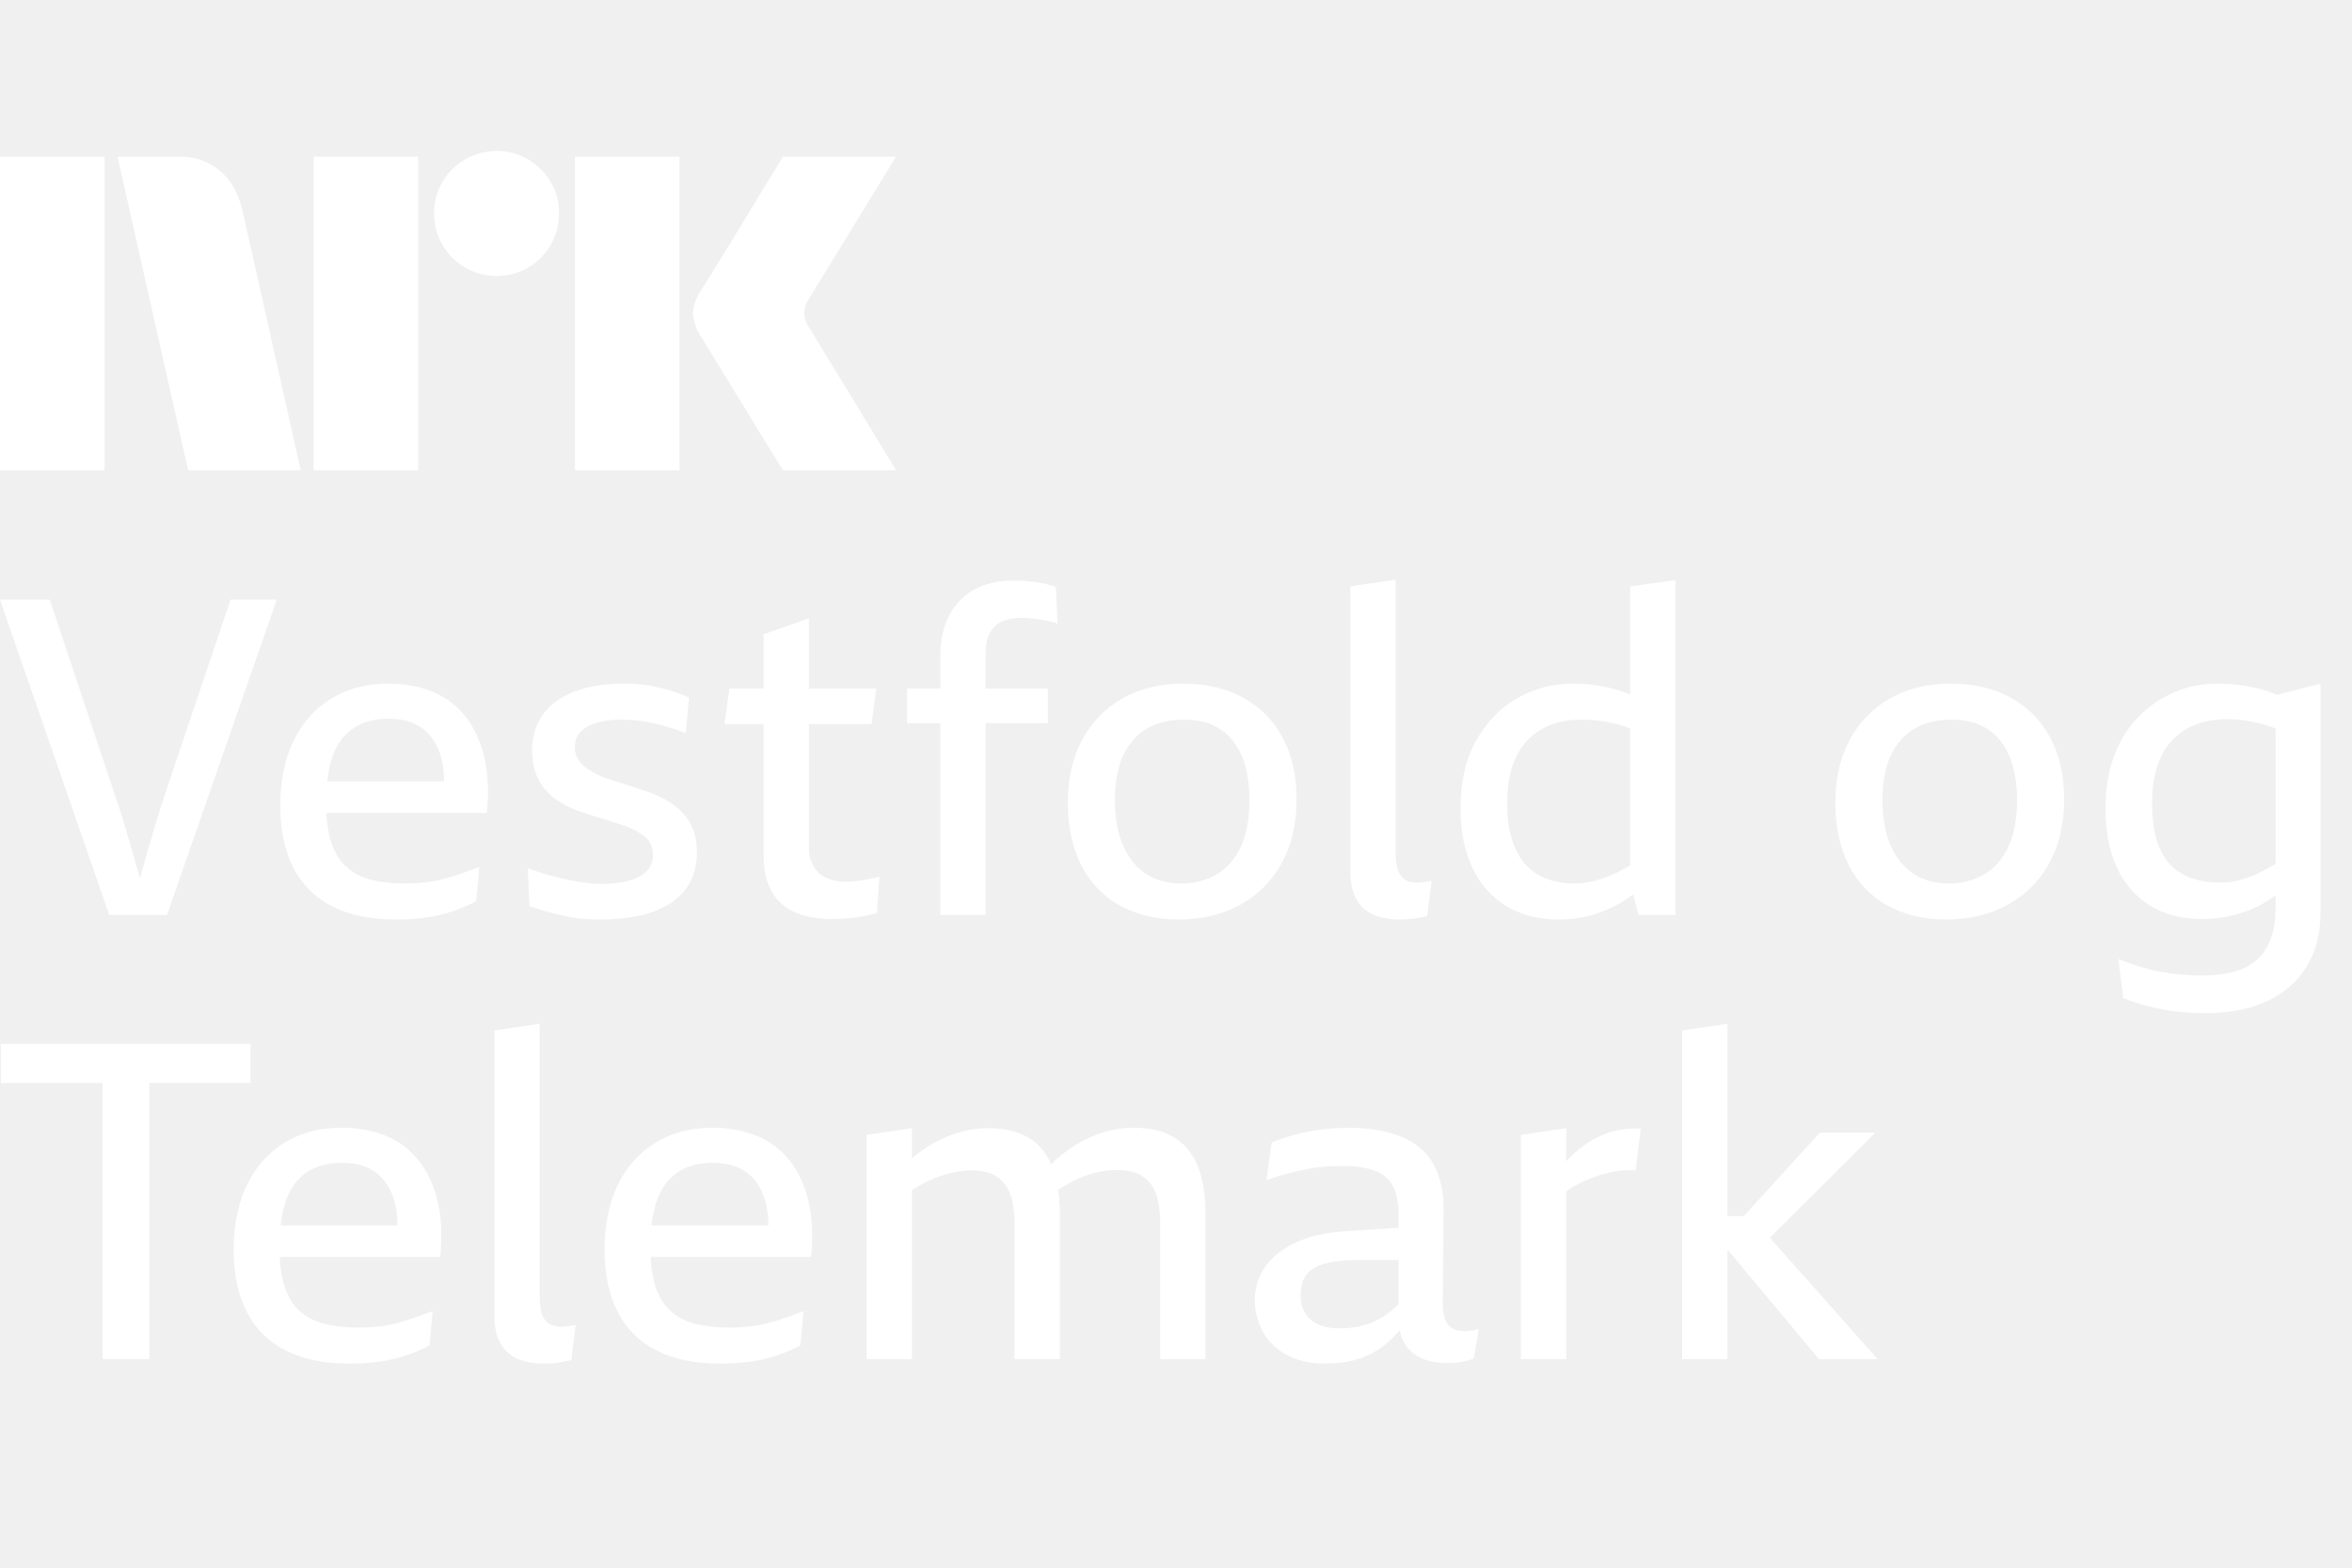
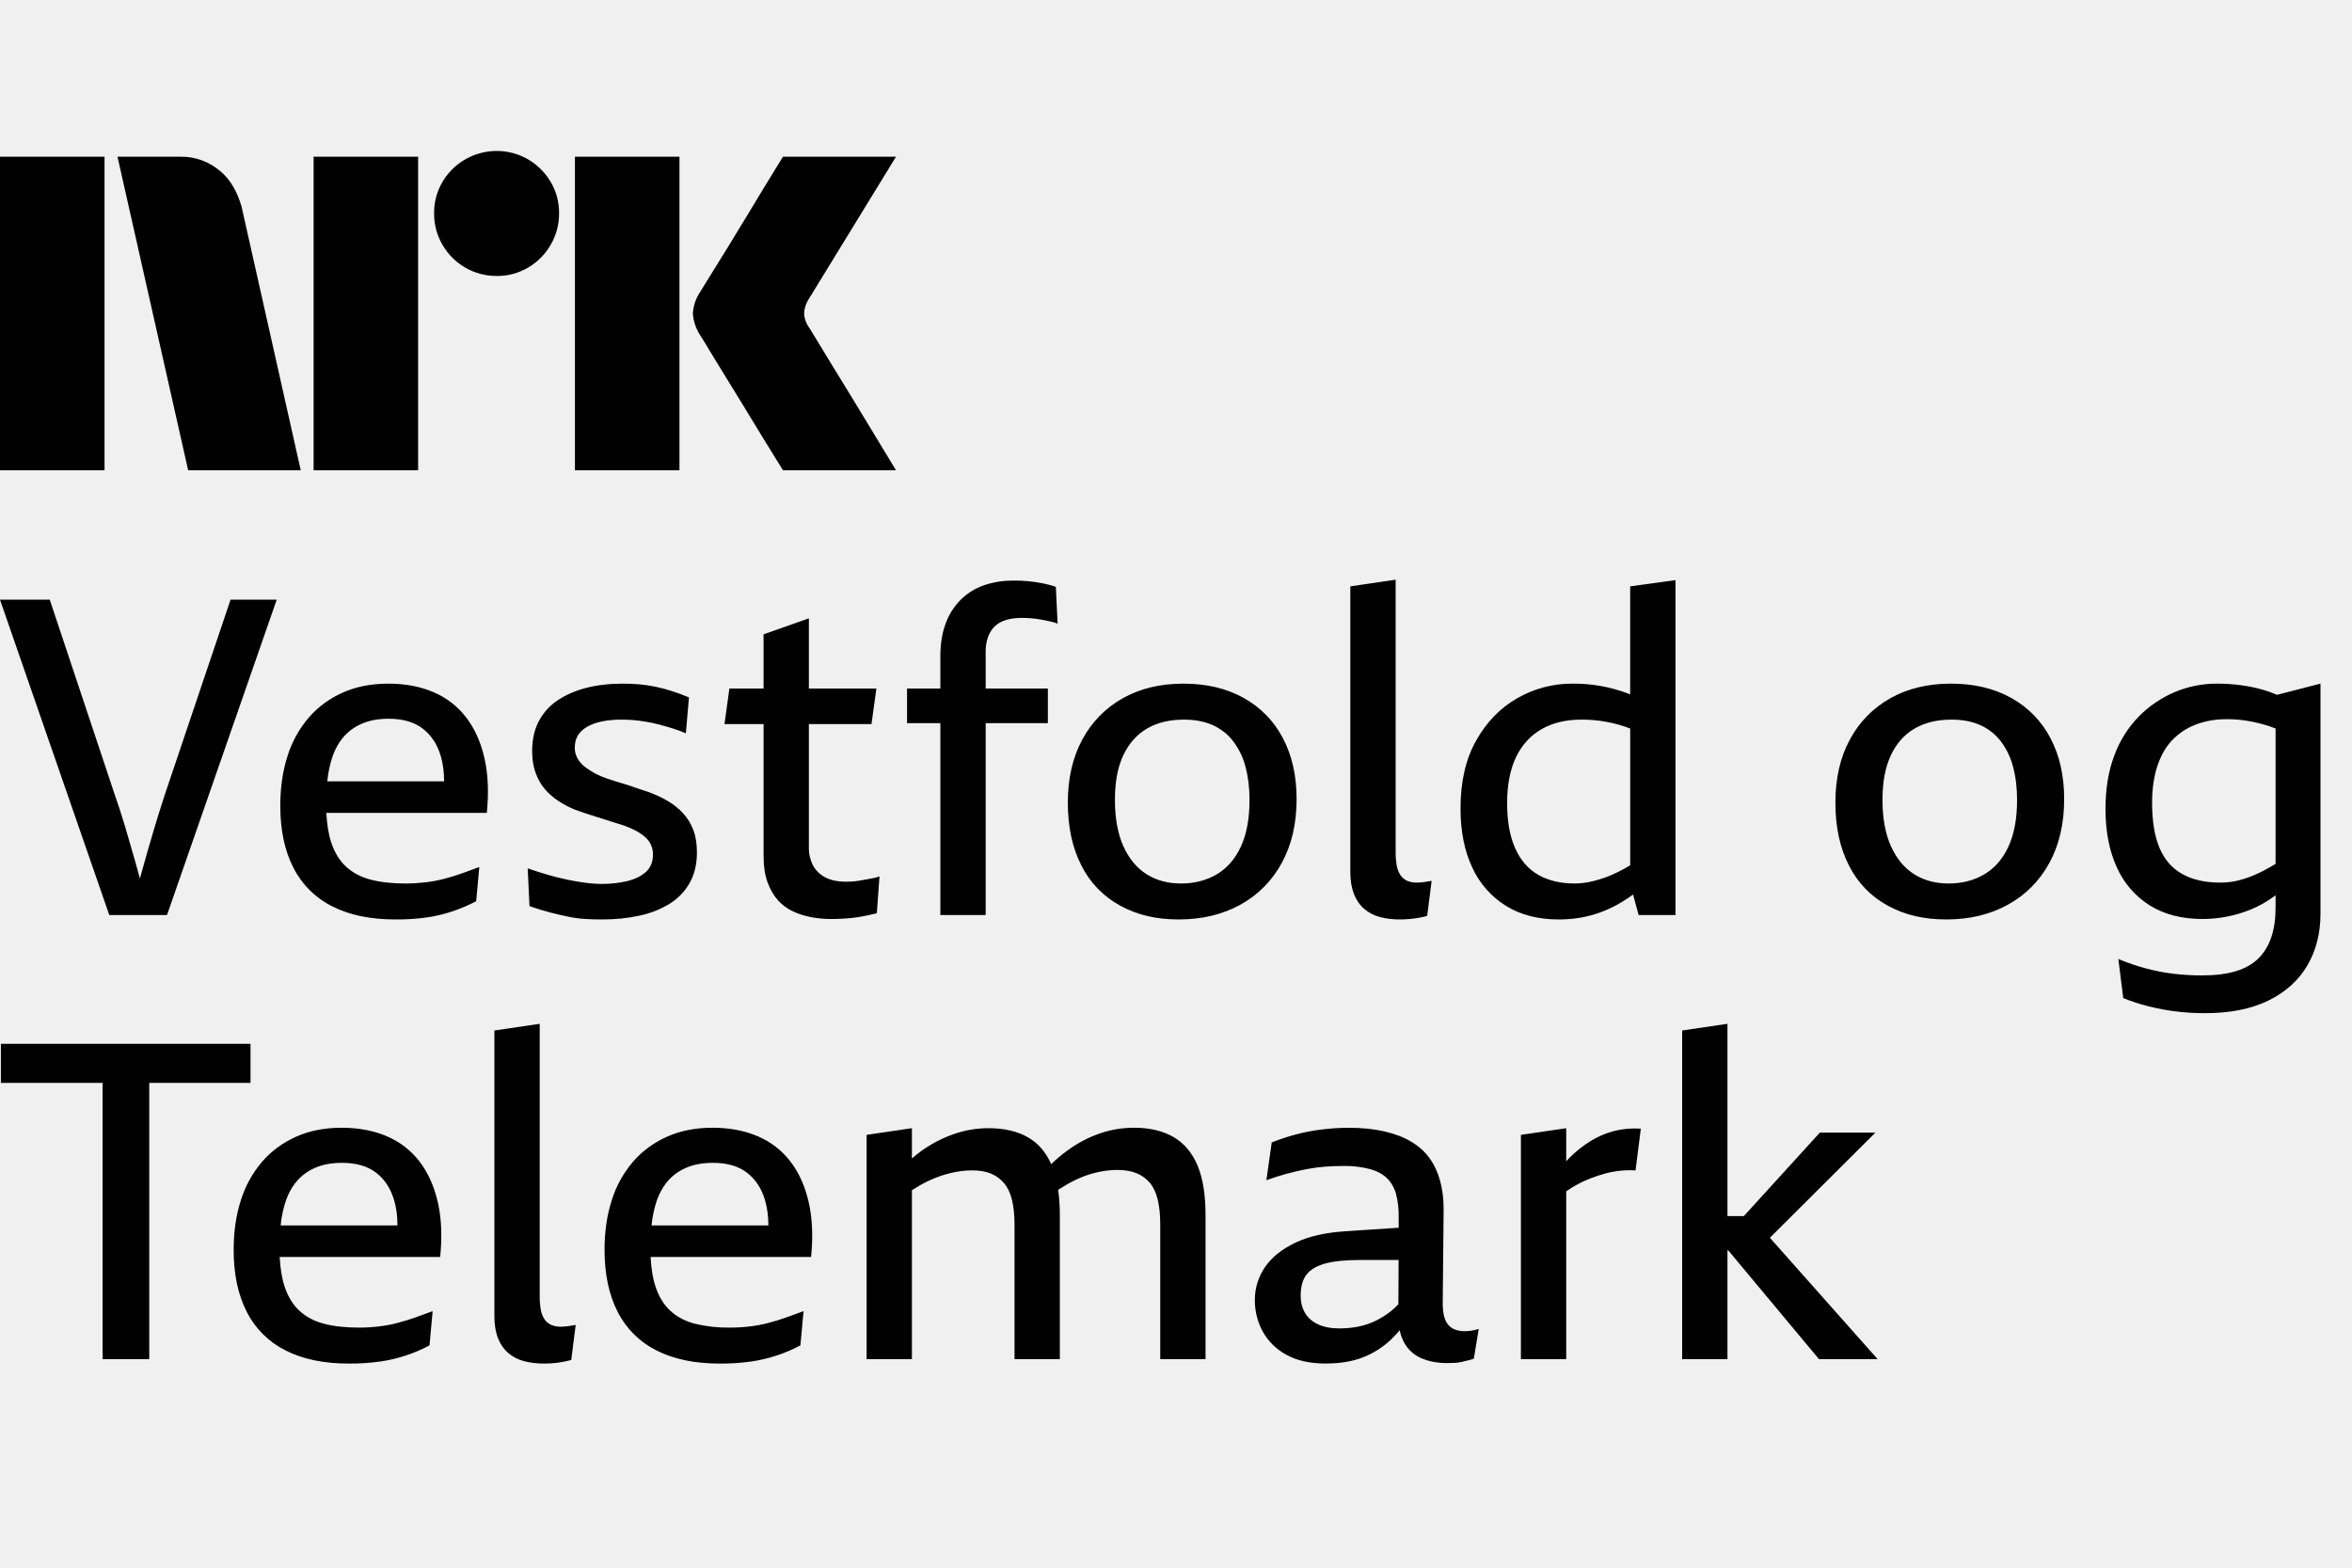
- <svg xmlns="http://www.w3.org/2000/svg" viewBox="0 0 90 60">
-   <path fill="#fff" d="M0 17.998v-12h4v12H0Zm9.244-10.09 2.264 10.09H7.2l-2.704-12h2.417a2.276 2.276 0 0 1 1.513.55c.42.346.66.826.819 1.36ZM12 17.998v-12h4v12h-4Zm7.01-7.436a2.381 2.381 0 0 1-2.078-1.192 2.345 2.345 0 0 1-.321-1.208 2.301 2.301 0 0 1 .321-1.2A2.41 2.41 0 0 1 20.21 6.1c.356.21.653.506.862.862.215.363.326.778.321 1.2a2.35 2.35 0 0 1-.321 1.208 2.4 2.4 0 0 1-.862.87 2.301 2.301 0 0 1-1.2.322ZM22 17.998v-12h4v12h-4Zm8.974-5.442c.01.011.095.15.253.414s.364.602.617 1.014a316.22 316.22 0 0 1 1.597 2.62c.247.41.529.876.845 1.394H29.96c-.27-.44-.516-.837-.736-1.192-.22-.355-.453-.738-.7-1.15-.248-.41-.493-.81-.736-1.199-.242-.39-.45-.73-.625-1.022a18.04 18.04 0 0 0-.363-.592 1.747 1.747 0 0 1-.287-.845c.016-.29.11-.57.27-.811.067-.113.191-.313.371-.6a182.106 182.106 0 0 0 1.37-2.23l.7-1.159.736-1.2h4.326l-3.346 5.46a1.079 1.079 0 0 0-.17.54c.012.202.083.396.204.558Z" />
+ <svg xmlns="http://www.w3.org/2000/svg" viewBox="0 0 90 60" fill="currentColor">
+   <path d="M0 17.998v-12h4v12H0Zm9.244-10.09 2.264 10.09H7.2l-2.704-12h2.417a2.276 2.276 0 0 1 1.513.55c.42.346.66.826.819 1.36ZM12 17.998v-12h4v12h-4Zm7.01-7.436a2.381 2.381 0 0 1-2.078-1.192 2.345 2.345 0 0 1-.321-1.208 2.301 2.301 0 0 1 .321-1.2A2.41 2.41 0 0 1 20.21 6.1c.356.21.653.506.862.862.215.363.326.778.321 1.2a2.35 2.35 0 0 1-.321 1.208 2.4 2.4 0 0 1-.862.87 2.301 2.301 0 0 1-1.2.322ZM22 17.998v-12h4v12h-4Zm8.974-5.442c.01.011.095.15.253.414s.364.602.617 1.014a316.22 316.22 0 0 1 1.597 2.62c.247.41.529.876.845 1.394H29.96c-.27-.44-.516-.837-.736-1.192-.22-.355-.453-.738-.7-1.15-.248-.41-.493-.81-.736-1.199-.242-.39-.45-.73-.625-1.022a18.04 18.04 0 0 0-.363-.592 1.747 1.747 0 0 1-.287-.845c.016-.29.11-.57.27-.811.067-.113.191-.313.371-.6a182.106 182.106 0 0 0 1.37-2.23l.7-1.159.736-1.2h4.326l-3.346 5.46a1.079 1.079 0 0 0-.17.54c.012.202.083.396.204.558Z" />
  <g clip-path="url(#a)">
-     <path fill="#fff" d="M4.181 35.02 0 22.952h1.904l2.481 7.445c.136.385.27.796.4 1.232.13.437.257.876.382 1.318.065.235.128.459.187.677a88.567 88.567 0 0 1 .553-1.935c.13-.43.257-.839.382-1.224l2.533-7.513h1.767L6.391 35.02H4.18Zm14.354-6.017c.142.612.173 1.315.094 2.108h-6.142c.023.433.082.81.184 1.122.13.396.323.71.578.943.255.232.57.397.944.493.374.096.816.145 1.325.145.25 0 .499-.015.748-.043.25-.028.493-.074.731-.136.238-.062.468-.133.689-.212l.654-.238-.119 1.308a6.369 6.369 0 0 1-.918.391 5.72 5.72 0 0 1-.977.23 8.297 8.297 0 0 1-1.199.076c-.951 0-1.756-.167-2.413-.501a3.324 3.324 0 0 1-1.487-1.479c-.335-.651-.502-1.442-.502-2.37 0-.703.094-1.34.28-1.913a4.167 4.167 0 0 1 .816-1.47c.357-.408.79-.726 1.3-.952.51-.227 1.089-.34 1.734-.34.646 0 1.221.108 1.726.323.504.215.92.535 1.249.96.329.425.564.944.705 1.555Zm-5.796-.093a4.182 4.182 0 0 0-.215.994h4.47c0-.34-.04-.66-.124-.952-.13-.453-.36-.807-.689-1.062-.328-.255-.765-.382-1.309-.382-.543 0-.963.116-1.325.348-.363.232-.632.584-.808 1.054Zm12.876 5.685c.328-.203.586-.47.773-.798.187-.329.28-.72.28-1.173 0-.34-.048-.632-.144-.876a1.992 1.992 0 0 0-.4-.637 2.551 2.551 0 0 0-.594-.467 4.548 4.548 0 0 0-.714-.332c-.181-.056-.36-.116-.535-.178a9.506 9.506 0 0 0-.527-.17 10.78 10.78 0 0 1-.51-.162 3.708 3.708 0 0 1-.45-.187 3.02 3.02 0 0 1-.4-.255 1.12 1.12 0 0 1-.29-.323.82.82 0 0 1-.11-.425c0-.18.04-.337.12-.467.079-.13.198-.24.356-.331.159-.091.349-.16.57-.204.22-.046.473-.068.756-.068a5.363 5.363 0 0 1 .892.076c.176.028.352.065.527.11.176.046.354.097.536.154.181.056.345.118.493.186l.119-1.376a8.046 8.046 0 0 0-.638-.238 6.203 6.203 0 0 0-.637-.17 5.093 5.093 0 0 0-.638-.094 7.673 7.673 0 0 0-.62-.025c-.51 0-.974.054-1.394.161-.419.108-.784.267-1.096.476a2.17 2.17 0 0 0-.722.8c-.17.322-.255.704-.255 1.146 0 .318.045.598.136.842.09.243.21.45.357.62.147.17.32.32.518.45s.41.241.637.332a15.002 15.002 0 0 0 .79.264 29.88 29.88 0 0 1 .749.237 12 12 0 0 0 .348.11c.159.058.306.123.442.196.136.074.252.153.348.238a.867.867 0 0 1 .298.672c0 .283-.094.507-.28.671-.188.164-.431.28-.732.349-.3.068-.62.102-.96.102-.181 0-.382-.015-.603-.043a9.015 9.015 0 0 1-.697-.119 10.289 10.289 0 0 1-.748-.187 15.181 15.181 0 0 1-.773-.246l.068 1.444c.294.102.563.185.807.247.244.062.476.116.697.161.22.046.436.074.646.085.21.012.422.017.637.017.499 0 .969-.048 1.41-.144a3.648 3.648 0 0 0 1.157-.45Zm7.937.357.102-1.41a1.271 1.271 0 0 1-.204.06 7.41 7.41 0 0 1-.263.05l-.289.051c-.096.017-.19.028-.28.034-.091.006-.176.009-.255.009-.295 0-.547-.051-.757-.153a1.097 1.097 0 0 1-.484-.45 1.435 1.435 0 0 1-.17-.723v-4.708h2.396l.187-1.36h-2.583v-2.686l-1.734.612v2.074H27.91l-.187 1.36h1.496v5.065c0 .385.051.716.153.994.102.278.235.507.4.688.164.182.357.323.577.425.221.102.457.176.706.221.25.046.493.068.73.068.182 0 .36-.005.536-.017.176-.011.337-.028.484-.05.148-.023.287-.049.417-.077.13-.029.24-.054.331-.077Zm2.431.068h1.734v-7.342h2.38v-1.326h-2.38V24.94a1.6 1.6 0 0 1 .093-.57c.063-.164.15-.3.264-.407.113-.108.257-.187.433-.238.176-.051.371-.077.587-.077a4.294 4.294 0 0 1 .756.068l.34.068c.107.023.2.051.28.085l-.068-1.41a4.097 4.097 0 0 0-.518-.137 5.532 5.532 0 0 0-1.114-.102c-.385 0-.747.057-1.087.17a2.35 2.35 0 0 0-.893.536 2.488 2.488 0 0 0-.594.91c-.142.362-.213.792-.213 1.291v1.224h-1.275v1.326h1.275v7.342Zm11.473-.39c-.68.373-1.462.56-2.346.56-.883 0-1.597-.175-2.243-.527a3.548 3.548 0 0 1-1.487-1.538c-.346-.674-.519-1.476-.519-2.405 0-.93.184-1.734.553-2.413a3.92 3.92 0 0 1 1.546-1.581c.663-.374 1.437-.561 2.32-.561.884 0 1.652.181 2.304.544a3.714 3.714 0 0 1 1.504 1.538c.351.663.527 1.442.527 2.337 0 .94-.19 1.756-.57 2.448a3.958 3.958 0 0 1-1.589 1.597Zm.357-4.012c0-.464-.051-.887-.153-1.266a2.747 2.747 0 0 0-.467-.977 2.037 2.037 0 0 0-.782-.62c-.312-.143-.683-.213-1.114-.213-.543 0-1.01.113-1.402.34-.39.226-.694.566-.91 1.02-.215.453-.322 1.025-.322 1.716 0 .691.108 1.292.323 1.768.215.476.51.833.884 1.07.374.239.816.358 1.326.358.51 0 .963-.117 1.36-.349.396-.232.705-.586.926-1.062.22-.476.331-1.071.331-1.785Zm4.385 4.164a1.5 1.5 0 0 0 .604.315c.232.062.484.093.756.093a4.296 4.296 0 0 0 .756-.068c.12-.022.219-.045.298-.068l.17-1.342c-.068.01-.136.022-.204.034-.068.01-.128.02-.179.025-.05.006-.11.009-.178.009a.92.92 0 0 1-.374-.068.613.613 0 0 1-.255-.213.931.931 0 0 1-.144-.365 2.833 2.833 0 0 1-.043-.527v-10.42l-1.734.255v10.93c0 .328.046.609.136.841.091.232.221.422.391.57Zm10.182-12.34 1.733-.238V35.02h-1.41l-.213-.784a5.03 5.03 0 0 1-.382.257 4.64 4.64 0 0 1-1.182.527c-.402.114-.83.17-1.283.17-.782 0-1.453-.172-2.014-.518a3.375 3.375 0 0 1-1.292-1.47c-.3-.635-.45-1.388-.45-2.261 0-1.02.198-1.884.595-2.592.396-.708.92-1.25 1.572-1.623a4.18 4.18 0 0 1 2.116-.561 5.86 5.86 0 0 1 2.159.39c.017.006.034.015.05.023v-4.136Zm0 10.678v-5.238a5.144 5.144 0 0 0-1.87-.34c-.59 0-1.096.121-1.521.365-.425.244-.751.6-.978 1.07-.226.471-.34 1.058-.34 1.76 0 .703.102 1.266.306 1.725.204.46.499.8.884 1.02.386.221.85.332 1.394.332.363 0 .768-.083 1.215-.247.286-.105.59-.258.91-.447Zm16.079-4.873c.351.663.527 1.442.527 2.337 0 .94-.19 1.756-.57 2.448a3.958 3.958 0 0 1-1.589 1.597c-.68.374-1.462.561-2.345.561-.884 0-1.598-.175-2.244-.527a3.548 3.548 0 0 1-1.487-1.538c-.346-.674-.519-1.476-.519-2.405 0-.93.184-1.734.553-2.413a3.92 3.92 0 0 1 1.546-1.581c.663-.374 1.437-.561 2.32-.561.884 0 1.652.181 2.304.544a3.714 3.714 0 0 1 1.504 1.538Zm-1.275 2.371c0-.464-.05-.887-.153-1.266a2.747 2.747 0 0 0-.467-.977 2.037 2.037 0 0 0-.782-.62c-.312-.143-.683-.213-1.114-.213-.543 0-1.01.113-1.402.34-.39.226-.694.566-.91 1.02-.214.453-.322 1.025-.322 1.716 0 .691.108 1.292.323 1.768.215.476.51.833.884 1.07.374.239.816.358 1.326.358.51 0 .963-.117 1.36-.349.396-.232.705-.586.926-1.062.22-.476.331-1.071.331-1.785Zm11.61-4.453v8.804c0 .748-.168 1.408-.502 1.98-.335.573-.83 1.02-1.487 1.343-.658.323-1.468.485-2.431.485-.385 0-.76-.023-1.122-.068a8.53 8.53 0 0 1-1.045-.196 7.323 7.323 0 0 1-.96-.314l-.188-1.496c.352.147.709.27 1.071.365a7.38 7.38 0 0 0 1.08.205c.357.04.705.059 1.045.059.51 0 .943-.054 1.3-.162.357-.107.646-.272.867-.492.221-.221.385-.493.493-.816.108-.323.161-.7.161-1.13v-.465c-.32.235-.643.422-.968.55a4.9 4.9 0 0 1-1.82.356c-.792 0-1.466-.172-2.022-.518A3.294 3.294 0 0 1 81 33.193c-.289-.629-.433-1.374-.433-2.235 0-.77.113-1.453.34-2.048a4.192 4.192 0 0 1 .943-1.496 4.271 4.271 0 0 1 1.368-.926 4.11 4.11 0 0 1 1.615-.323c.329 0 .634.02.918.06.283.039.546.093.79.16.207.057.402.128.59.208l1.662-.428Zm-1.718 6.898v-5.181c-.084-.032-.172-.066-.254-.094a6.288 6.288 0 0 0-.8-.195 4.658 4.658 0 0 0-.798-.068c-.454 0-.859.07-1.216.212a2.45 2.45 0 0 0-.9.604c-.244.26-.431.591-.561.994-.13.402-.196.864-.196 1.385 0 .703.094 1.278.28 1.725.188.448.477.782.868 1.003.39.221.88.332 1.47.332.215 0 .422-.023.62-.068.198-.046.403-.11.612-.196.21-.085.428-.192.655-.323.07-.04.147-.085.22-.13Zm-77.49 8.382V39.95H.034v1.495h3.892v10.572h1.785V41.445h3.875Zm7.165 4.556c.141.611.172 1.314.093 2.107h-6.142c.023.434.083.81.185 1.122.13.397.323.711.578.943.255.233.569.397.943.493.374.097.816.145 1.326.145.249 0 .498-.014.748-.043.249-.028.493-.073.73-.136.238-.062.468-.133.689-.212l.654-.238-.119 1.309a5.738 5.738 0 0 1-1.895.62 8.297 8.297 0 0 1-1.198.077c-.952 0-1.757-.168-2.414-.502a3.324 3.324 0 0 1-1.487-1.479c-.334-.651-.501-1.442-.501-2.37 0-.703.093-1.34.28-1.913a4.167 4.167 0 0 1 .816-1.47c.357-.408.79-.725 1.3-.952.51-.227 1.088-.34 1.734-.34.646 0 1.22.108 1.725.323.504.215.92.535 1.25.96.328.425.563.944.705 1.556Zm-5.796-.094a4.184 4.184 0 0 0-.216.994h4.47c0-.34-.039-.66-.124-.952-.13-.453-.36-.807-.688-1.062-.329-.255-.765-.382-1.31-.382-.543 0-.962.116-1.325.348-.363.233-.632.584-.807 1.054Zm10.69 4.861a1.63 1.63 0 0 1-.178.009.918.918 0 0 1-.373-.068.614.614 0 0 1-.256-.213.933.933 0 0 1-.144-.365 2.833 2.833 0 0 1-.042-.527v-10.42l-1.734.256v10.929c0 .328.045.609.136.841.09.233.22.422.39.57a1.5 1.5 0 0 0 .604.314c.233.062.485.093.757.093a3.763 3.763 0 0 0 1.054-.136l.17-1.342-.205.034a3.23 3.23 0 0 1-.178.025Zm9.298-4.767c.142.611.173 1.314.094 2.107h-6.142c.023.434.082.81.184 1.122.13.397.323.711.578.943.255.233.57.397.944.493a5.36 5.36 0 0 0 1.325.145c.25 0 .499-.014.748-.043.25-.028.493-.073.731-.136.238-.062.467-.133.688-.212l.655-.238-.12 1.309a5.738 5.738 0 0 1-1.895.62 8.296 8.296 0 0 1-1.198.077c-.951 0-1.756-.168-2.413-.502a3.323 3.323 0 0 1-1.487-1.479c-.335-.651-.502-1.442-.502-2.37 0-.703.094-1.34.28-1.913a4.166 4.166 0 0 1 .817-1.47c.356-.408.79-.725 1.3-.952.51-.227 1.088-.34 1.733-.34.646 0 1.221.108 1.726.323.504.215.92.535 1.249.96.329.425.564.944.705 1.556Zm-5.796-.094a4.184 4.184 0 0 0-.215.994h4.47c0-.34-.04-.66-.124-.952-.13-.453-.36-.807-.689-1.062-.328-.255-.765-.382-1.308-.382-.544 0-.964.116-1.326.348-.363.233-.632.584-.808 1.054Zm19.76-2.388c-.408-.238-.913-.357-1.513-.357a3.98 3.98 0 0 0-1.343.23c-.43.152-.839.37-1.224.654a5.97 5.97 0 0 0-.603.51c-.198-.45-.487-.793-.876-1.02-.407-.238-.917-.357-1.53-.357-.453 0-.897.076-1.334.23a4.834 4.834 0 0 0-1.589.929v-1.159l-1.734.255v8.584h1.734v-6.465c.207-.133.42-.258.638-.36.277-.13.558-.23.84-.297.284-.068.556-.102.817-.102.294 0 .54.042.74.127.197.085.365.21.5.374.137.164.236.38.298.646s.093.575.093.926v5.15h1.734V46.51a6.81 6.81 0 0 0-.065-.971c.201-.13.402-.25.61-.354.271-.136.549-.238.832-.306.283-.068.56-.102.833-.102.272 0 .527.042.73.127.205.085.375.21.51.374.137.165.236.38.298.646s.094.575.094.926v5.167h1.733v-5.524c0-.77-.102-1.399-.306-1.886-.204-.487-.51-.85-.917-1.088Zm11.388 7.41c.09-.01.187-.033.289-.067L56.397 52a1.336 1.336 0 0 1-.196.059c-.074.017-.156.037-.246.06-.091.022-.184.036-.28.042a5.037 5.037 0 0 1-.298.008c-.363 0-.686-.059-.97-.178a1.372 1.372 0 0 1-.662-.578 1.593 1.593 0 0 1-.184-.501 4.991 4.991 0 0 1-.334.357 3.312 3.312 0 0 1-1.071.68c-.402.158-.881.237-1.437.237-.6 0-1.101-.113-1.504-.34a2.24 2.24 0 0 1-.9-.892 2.488 2.488 0 0 1-.298-1.198c0-.453.127-.87.382-1.25.255-.379.643-.693 1.165-.943.521-.249 1.178-.396 1.971-.442l1.986-.133v-.425a3.22 3.22 0 0 0-.099-.858 1.346 1.346 0 0 0-.34-.604c-.159-.158-.377-.277-.654-.356a3.8 3.8 0 0 0-1.029-.12c-.226 0-.456.01-.688.026a6.159 6.159 0 0 0-.705.094 9.993 9.993 0 0 0-1.547.425l.204-1.445c.283-.114.58-.213.892-.298.312-.085.643-.15.995-.195a8.363 8.363 0 0 1 1.07-.068c.499 0 .947.045 1.343.136.397.09.74.22 1.029.39.288.17.524.38.705.63.181.249.317.538.408.867.09.328.136.69.136 1.087l-.034 3.502c-.011.419.05.72.187.9.136.182.357.273.663.273.068 0 .147-.006.238-.018v-.002Zm-2.785-1.016.008-1.689h-1.487c-.555 0-.997.046-1.326.136-.328.091-.566.233-.713.425-.148.193-.221.46-.221.8 0 .26.056.483.17.67.113.188.28.332.5.434.222.102.491.153.808.153.25 0 .49-.023.723-.068.232-.045.453-.12.663-.221a3.27 3.27 0 0 0 .595-.374c.099-.08.192-.17.283-.266h-.003Zm8.24-6.623a3.342 3.342 0 0 0-.9.39c-.283.176-.55.389-.799.638-.04.04-.08.085-.119.127V43.18l-1.734.255v8.584h1.734v-6.423a4.274 4.274 0 0 1 .926-.495c.176-.068.355-.128.536-.179a3.62 3.62 0 0 1 1.19-.127l.203-1.598a3.233 3.233 0 0 0-1.036.093Zm10.012.059h-2.125l-2.909 3.195h-.626v-7.36l-1.734.256v12.578h1.734v-4.165h.028l3.473 4.164h2.244l-4.122-4.645 4.037-4.023Z" />
+     <path d="M4.181 35.02 0 22.952h1.904l2.481 7.445c.136.385.27.796.4 1.232.13.437.257.876.382 1.318.065.235.128.459.187.677a88.567 88.567 0 0 1 .553-1.935c.13-.43.257-.839.382-1.224l2.533-7.513h1.767L6.391 35.02H4.18Zm14.354-6.017c.142.612.173 1.315.094 2.108h-6.142c.023.433.082.81.184 1.122.13.396.323.71.578.943.255.232.57.397.944.493.374.096.816.145 1.325.145.25 0 .499-.015.748-.043.25-.028.493-.074.731-.136.238-.062.468-.133.689-.212l.654-.238-.119 1.308a6.369 6.369 0 0 1-.918.391 5.72 5.72 0 0 1-.977.23 8.297 8.297 0 0 1-1.199.076c-.951 0-1.756-.167-2.413-.501a3.324 3.324 0 0 1-1.487-1.479c-.335-.651-.502-1.442-.502-2.37 0-.703.094-1.34.28-1.913a4.167 4.167 0 0 1 .816-1.47c.357-.408.79-.726 1.3-.952.51-.227 1.089-.34 1.734-.34.646 0 1.221.108 1.726.323.504.215.92.535 1.249.96.329.425.564.944.705 1.555Zm-5.796-.093a4.182 4.182 0 0 0-.215.994h4.47c0-.34-.04-.66-.124-.952-.13-.453-.36-.807-.689-1.062-.328-.255-.765-.382-1.309-.382-.543 0-.963.116-1.325.348-.363.232-.632.584-.808 1.054Zm12.876 5.685c.328-.203.586-.47.773-.798.187-.329.28-.72.28-1.173 0-.34-.048-.632-.144-.876a1.992 1.992 0 0 0-.4-.637 2.551 2.551 0 0 0-.594-.467 4.548 4.548 0 0 0-.714-.332c-.181-.056-.36-.116-.535-.178a9.506 9.506 0 0 0-.527-.17 10.78 10.78 0 0 1-.51-.162 3.708 3.708 0 0 1-.45-.187 3.02 3.02 0 0 1-.4-.255 1.12 1.12 0 0 1-.29-.323.82.82 0 0 1-.11-.425c0-.18.04-.337.12-.467.079-.13.198-.24.356-.331.159-.091.349-.16.57-.204.22-.046.473-.068.756-.068a5.363 5.363 0 0 1 .892.076c.176.028.352.065.527.11.176.046.354.097.536.154.181.056.345.118.493.186l.119-1.376a8.046 8.046 0 0 0-.638-.238 6.203 6.203 0 0 0-.637-.17 5.093 5.093 0 0 0-.638-.094 7.673 7.673 0 0 0-.62-.025c-.51 0-.974.054-1.394.161-.419.108-.784.267-1.096.476a2.17 2.17 0 0 0-.722.8c-.17.322-.255.704-.255 1.146 0 .318.045.598.136.842.09.243.21.45.357.62.147.17.32.32.518.45s.41.241.637.332a15.002 15.002 0 0 0 .79.264 29.88 29.88 0 0 1 .749.237 12 12 0 0 0 .348.11c.159.058.306.123.442.196.136.074.252.153.348.238a.867.867 0 0 1 .298.672c0 .283-.094.507-.28.671-.188.164-.431.28-.732.349-.3.068-.62.102-.96.102-.181 0-.382-.015-.603-.043a9.015 9.015 0 0 1-.697-.119 10.289 10.289 0 0 1-.748-.187 15.181 15.181 0 0 1-.773-.246l.068 1.444c.294.102.563.185.807.247.244.062.476.116.697.161.22.046.436.074.646.085.21.012.422.017.637.017.499 0 .969-.048 1.41-.144a3.648 3.648 0 0 0 1.157-.45Zm7.937.357.102-1.41a1.271 1.271 0 0 1-.204.06 7.41 7.41 0 0 1-.263.05l-.289.051c-.096.017-.19.028-.28.034-.091.006-.176.009-.255.009-.295 0-.547-.051-.757-.153a1.097 1.097 0 0 1-.484-.45 1.435 1.435 0 0 1-.17-.723v-4.708h2.396l.187-1.36h-2.583v-2.686l-1.734.612v2.074H27.91l-.187 1.36h1.496v5.065c0 .385.051.716.153.994.102.278.235.507.4.688.164.182.357.323.577.425.221.102.457.176.706.221.25.046.493.068.73.068.182 0 .36-.005.536-.017.176-.011.337-.028.484-.05.148-.023.287-.049.417-.077.13-.029.24-.054.331-.077Zm2.431.068h1.734v-7.342h2.38v-1.326h-2.38V24.94a1.6 1.6 0 0 1 .093-.57c.063-.164.15-.3.264-.407.113-.108.257-.187.433-.238.176-.051.371-.077.587-.077a4.294 4.294 0 0 1 .756.068l.34.068c.107.023.2.051.28.085l-.068-1.41a4.097 4.097 0 0 0-.518-.137 5.532 5.532 0 0 0-1.114-.102c-.385 0-.747.057-1.087.17a2.35 2.35 0 0 0-.893.536 2.488 2.488 0 0 0-.594.91c-.142.362-.213.792-.213 1.291v1.224h-1.275v1.326h1.275v7.342Zm11.473-.39c-.68.373-1.462.56-2.346.56-.883 0-1.597-.175-2.243-.527a3.548 3.548 0 0 1-1.487-1.538c-.346-.674-.519-1.476-.519-2.405 0-.93.184-1.734.553-2.413a3.92 3.92 0 0 1 1.546-1.581c.663-.374 1.437-.561 2.32-.561.884 0 1.652.181 2.304.544a3.714 3.714 0 0 1 1.504 1.538c.351.663.527 1.442.527 2.337 0 .94-.19 1.756-.57 2.448a3.958 3.958 0 0 1-1.589 1.597Zm.357-4.012c0-.464-.051-.887-.153-1.266a2.747 2.747 0 0 0-.467-.977 2.037 2.037 0 0 0-.782-.62c-.312-.143-.683-.213-1.114-.213-.543 0-1.01.113-1.402.34-.39.226-.694.566-.91 1.02-.215.453-.322 1.025-.322 1.716 0 .691.108 1.292.323 1.768.215.476.51.833.884 1.07.374.239.816.358 1.326.358.51 0 .963-.117 1.36-.349.396-.232.705-.586.926-1.062.22-.476.331-1.071.331-1.785Zm4.385 4.164a1.5 1.5 0 0 0 .604.315c.232.062.484.093.756.093a4.296 4.296 0 0 0 .756-.068c.12-.022.219-.045.298-.068l.17-1.342c-.068.01-.136.022-.204.034-.068.01-.128.02-.179.025-.05.006-.11.009-.178.009a.92.92 0 0 1-.374-.068.613.613 0 0 1-.255-.213.931.931 0 0 1-.144-.365 2.833 2.833 0 0 1-.043-.527v-10.42l-1.734.255v10.93c0 .328.046.609.136.841.091.232.221.422.391.57Zm10.182-12.34 1.733-.238V35.02h-1.41l-.213-.784a5.03 5.03 0 0 1-.382.257 4.64 4.64 0 0 1-1.182.527c-.402.114-.83.17-1.283.17-.782 0-1.453-.172-2.014-.518a3.375 3.375 0 0 1-1.292-1.47c-.3-.635-.45-1.388-.45-2.261 0-1.02.198-1.884.595-2.592.396-.708.92-1.25 1.572-1.623a4.18 4.18 0 0 1 2.116-.561 5.86 5.86 0 0 1 2.159.39c.017.006.034.015.05.023v-4.136Zm0 10.678v-5.238a5.144 5.144 0 0 0-1.87-.34c-.59 0-1.096.121-1.521.365-.425.244-.751.6-.978 1.07-.226.471-.34 1.058-.34 1.76 0 .703.102 1.266.306 1.725.204.46.499.8.884 1.02.386.221.85.332 1.394.332.363 0 .768-.083 1.215-.247.286-.105.59-.258.91-.447Zm16.079-4.873c.351.663.527 1.442.527 2.337 0 .94-.19 1.756-.57 2.448a3.958 3.958 0 0 1-1.589 1.597c-.68.374-1.462.561-2.345.561-.884 0-1.598-.175-2.244-.527a3.548 3.548 0 0 1-1.487-1.538c-.346-.674-.519-1.476-.519-2.405 0-.93.184-1.734.553-2.413a3.92 3.92 0 0 1 1.546-1.581c.663-.374 1.437-.561 2.32-.561.884 0 1.652.181 2.304.544a3.714 3.714 0 0 1 1.504 1.538Zm-1.275 2.371c0-.464-.05-.887-.153-1.266a2.747 2.747 0 0 0-.467-.977 2.037 2.037 0 0 0-.782-.62c-.312-.143-.683-.213-1.114-.213-.543 0-1.01.113-1.402.34-.39.226-.694.566-.91 1.02-.214.453-.322 1.025-.322 1.716 0 .691.108 1.292.323 1.768.215.476.51.833.884 1.07.374.239.816.358 1.326.358.51 0 .963-.117 1.36-.349.396-.232.705-.586.926-1.062.22-.476.331-1.071.331-1.785Zm11.61-4.453v8.804c0 .748-.168 1.408-.502 1.98-.335.573-.83 1.02-1.487 1.343-.658.323-1.468.485-2.431.485-.385 0-.76-.023-1.122-.068a8.53 8.53 0 0 1-1.045-.196 7.323 7.323 0 0 1-.96-.314l-.188-1.496c.352.147.709.27 1.071.365a7.38 7.38 0 0 0 1.08.205c.357.04.705.059 1.045.059.51 0 .943-.054 1.3-.162.357-.107.646-.272.867-.492.221-.221.385-.493.493-.816.108-.323.161-.7.161-1.13v-.465c-.32.235-.643.422-.968.55a4.9 4.9 0 0 1-1.82.356c-.792 0-1.466-.172-2.022-.518A3.294 3.294 0 0 1 81 33.193c-.289-.629-.433-1.374-.433-2.235 0-.77.113-1.453.34-2.048a4.192 4.192 0 0 1 .943-1.496 4.271 4.271 0 0 1 1.368-.926 4.11 4.11 0 0 1 1.615-.323c.329 0 .634.02.918.06.283.039.546.093.79.16.207.057.402.128.59.208l1.662-.428Zm-1.718 6.898v-5.181c-.084-.032-.172-.066-.254-.094a6.288 6.288 0 0 0-.8-.195 4.658 4.658 0 0 0-.798-.068c-.454 0-.859.07-1.216.212a2.45 2.45 0 0 0-.9.604c-.244.26-.431.591-.561.994-.13.402-.196.864-.196 1.385 0 .703.094 1.278.28 1.725.188.448.477.782.868 1.003.39.221.88.332 1.47.332.215 0 .422-.023.62-.068.198-.046.403-.11.612-.196.21-.085.428-.192.655-.323.07-.04.147-.085.22-.13Zm-77.49 8.382V39.95H.034v1.495h3.892v10.572h1.785V41.445h3.875Zm7.165 4.556c.141.611.172 1.314.093 2.107h-6.142c.023.434.083.81.185 1.122.13.397.323.711.578.943.255.233.569.397.943.493.374.097.816.145 1.326.145.249 0 .498-.014.748-.043.249-.028.493-.073.73-.136.238-.062.468-.133.689-.212l.654-.238-.119 1.309a5.738 5.738 0 0 1-1.895.62 8.297 8.297 0 0 1-1.198.077c-.952 0-1.757-.168-2.414-.502a3.324 3.324 0 0 1-1.487-1.479c-.334-.651-.501-1.442-.501-2.37 0-.703.093-1.34.28-1.913a4.167 4.167 0 0 1 .816-1.47c.357-.408.79-.725 1.3-.952.51-.227 1.088-.34 1.734-.34.646 0 1.22.108 1.725.323.504.215.92.535 1.25.96.328.425.563.944.705 1.556Zm-5.796-.094a4.184 4.184 0 0 0-.216.994h4.47c0-.34-.039-.66-.124-.952-.13-.453-.36-.807-.688-1.062-.329-.255-.765-.382-1.31-.382-.543 0-.962.116-1.325.348-.363.233-.632.584-.807 1.054Zm10.69 4.861a1.63 1.63 0 0 1-.178.009.918.918 0 0 1-.373-.068.614.614 0 0 1-.256-.213.933.933 0 0 1-.144-.365 2.833 2.833 0 0 1-.042-.527v-10.42l-1.734.256v10.929c0 .328.045.609.136.841.09.233.22.422.39.57a1.5 1.5 0 0 0 .604.314c.233.062.485.093.757.093a3.763 3.763 0 0 0 1.054-.136l.17-1.342-.205.034a3.23 3.23 0 0 1-.178.025Zm9.298-4.767c.142.611.173 1.314.094 2.107h-6.142c.023.434.082.81.184 1.122.13.397.323.711.578.943.255.233.57.397.944.493a5.36 5.36 0 0 0 1.325.145c.25 0 .499-.014.748-.043.25-.028.493-.073.731-.136.238-.062.467-.133.688-.212l.655-.238-.12 1.309a5.738 5.738 0 0 1-1.895.62 8.296 8.296 0 0 1-1.198.077c-.951 0-1.756-.168-2.413-.502a3.323 3.323 0 0 1-1.487-1.479c-.335-.651-.502-1.442-.502-2.37 0-.703.094-1.34.28-1.913a4.166 4.166 0 0 1 .817-1.47c.356-.408.79-.725 1.3-.952.51-.227 1.088-.34 1.733-.34.646 0 1.221.108 1.726.323.504.215.92.535 1.249.96.329.425.564.944.705 1.556Zm-5.796-.094a4.184 4.184 0 0 0-.215.994h4.47c0-.34-.04-.66-.124-.952-.13-.453-.36-.807-.689-1.062-.328-.255-.765-.382-1.308-.382-.544 0-.964.116-1.326.348-.363.233-.632.584-.808 1.054Zm19.76-2.388c-.408-.238-.913-.357-1.513-.357a3.98 3.98 0 0 0-1.343.23c-.43.152-.839.37-1.224.654a5.97 5.97 0 0 0-.603.51c-.198-.45-.487-.793-.876-1.02-.407-.238-.917-.357-1.53-.357-.453 0-.897.076-1.334.23a4.834 4.834 0 0 0-1.589.929v-1.159l-1.734.255v8.584h1.734v-6.465c.207-.133.42-.258.638-.36.277-.13.558-.23.84-.297.284-.068.556-.102.817-.102.294 0 .54.042.74.127.197.085.365.21.5.374.137.164.236.38.298.646s.093.575.093.926v5.15h1.734V46.51a6.81 6.81 0 0 0-.065-.971c.201-.13.402-.25.61-.354.271-.136.549-.238.832-.306.283-.068.56-.102.833-.102.272 0 .527.042.73.127.205.085.375.21.51.374.137.165.236.38.298.646s.094.575.094.926v5.167h1.733v-5.524c0-.77-.102-1.399-.306-1.886-.204-.487-.51-.85-.917-1.088Zm11.388 7.41c.09-.01.187-.033.289-.067L56.397 52a1.336 1.336 0 0 1-.196.059c-.074.017-.156.037-.246.06-.091.022-.184.036-.28.042a5.037 5.037 0 0 1-.298.008c-.363 0-.686-.059-.97-.178a1.372 1.372 0 0 1-.662-.578 1.593 1.593 0 0 1-.184-.501 4.991 4.991 0 0 1-.334.357 3.312 3.312 0 0 1-1.071.68c-.402.158-.881.237-1.437.237-.6 0-1.101-.113-1.504-.34a2.24 2.24 0 0 1-.9-.892 2.488 2.488 0 0 1-.298-1.198c0-.453.127-.87.382-1.25.255-.379.643-.693 1.165-.943.521-.249 1.178-.396 1.971-.442l1.986-.133v-.425a3.22 3.22 0 0 0-.099-.858 1.346 1.346 0 0 0-.34-.604c-.159-.158-.377-.277-.654-.356a3.8 3.8 0 0 0-1.029-.12c-.226 0-.456.01-.688.026a6.159 6.159 0 0 0-.705.094 9.993 9.993 0 0 0-1.547.425l.204-1.445c.283-.114.58-.213.892-.298.312-.085.643-.15.995-.195a8.363 8.363 0 0 1 1.07-.068c.499 0 .947.045 1.343.136.397.09.74.22 1.029.39.288.17.524.38.705.63.181.249.317.538.408.867.09.328.136.69.136 1.087l-.034 3.502c-.011.419.05.72.187.9.136.182.357.273.663.273.068 0 .147-.006.238-.018v-.002Zm-2.785-1.016.008-1.689h-1.487c-.555 0-.997.046-1.326.136-.328.091-.566.233-.713.425-.148.193-.221.46-.221.8 0 .26.056.483.17.67.113.188.28.332.5.434.222.102.491.153.808.153.25 0 .49-.023.723-.068.232-.045.453-.12.663-.221a3.27 3.27 0 0 0 .595-.374c.099-.08.192-.17.283-.266h-.003Zm8.24-6.623a3.342 3.342 0 0 0-.9.39c-.283.176-.55.389-.799.638-.04.04-.08.085-.119.127V43.18l-1.734.255v8.584h1.734v-6.423a4.274 4.274 0 0 1 .926-.495c.176-.068.355-.128.536-.179a3.62 3.62 0 0 1 1.19-.127l.203-1.598a3.233 3.233 0 0 0-1.036.093Zm10.012.059h-2.125l-2.909 3.195h-.626v-7.36l-1.734.256v12.578h1.734v-4.165h.028l3.473 4.164h2.244l-4.122-4.645 4.037-4.023Z" />
  </g>
  <defs>
    <clipPath id="a">
-       <path fill="#fff" d="M0 22h89v31H0z" />
+       <path d="M0 22h89v31H0z" />
    </clipPath>
  </defs>
</svg>
